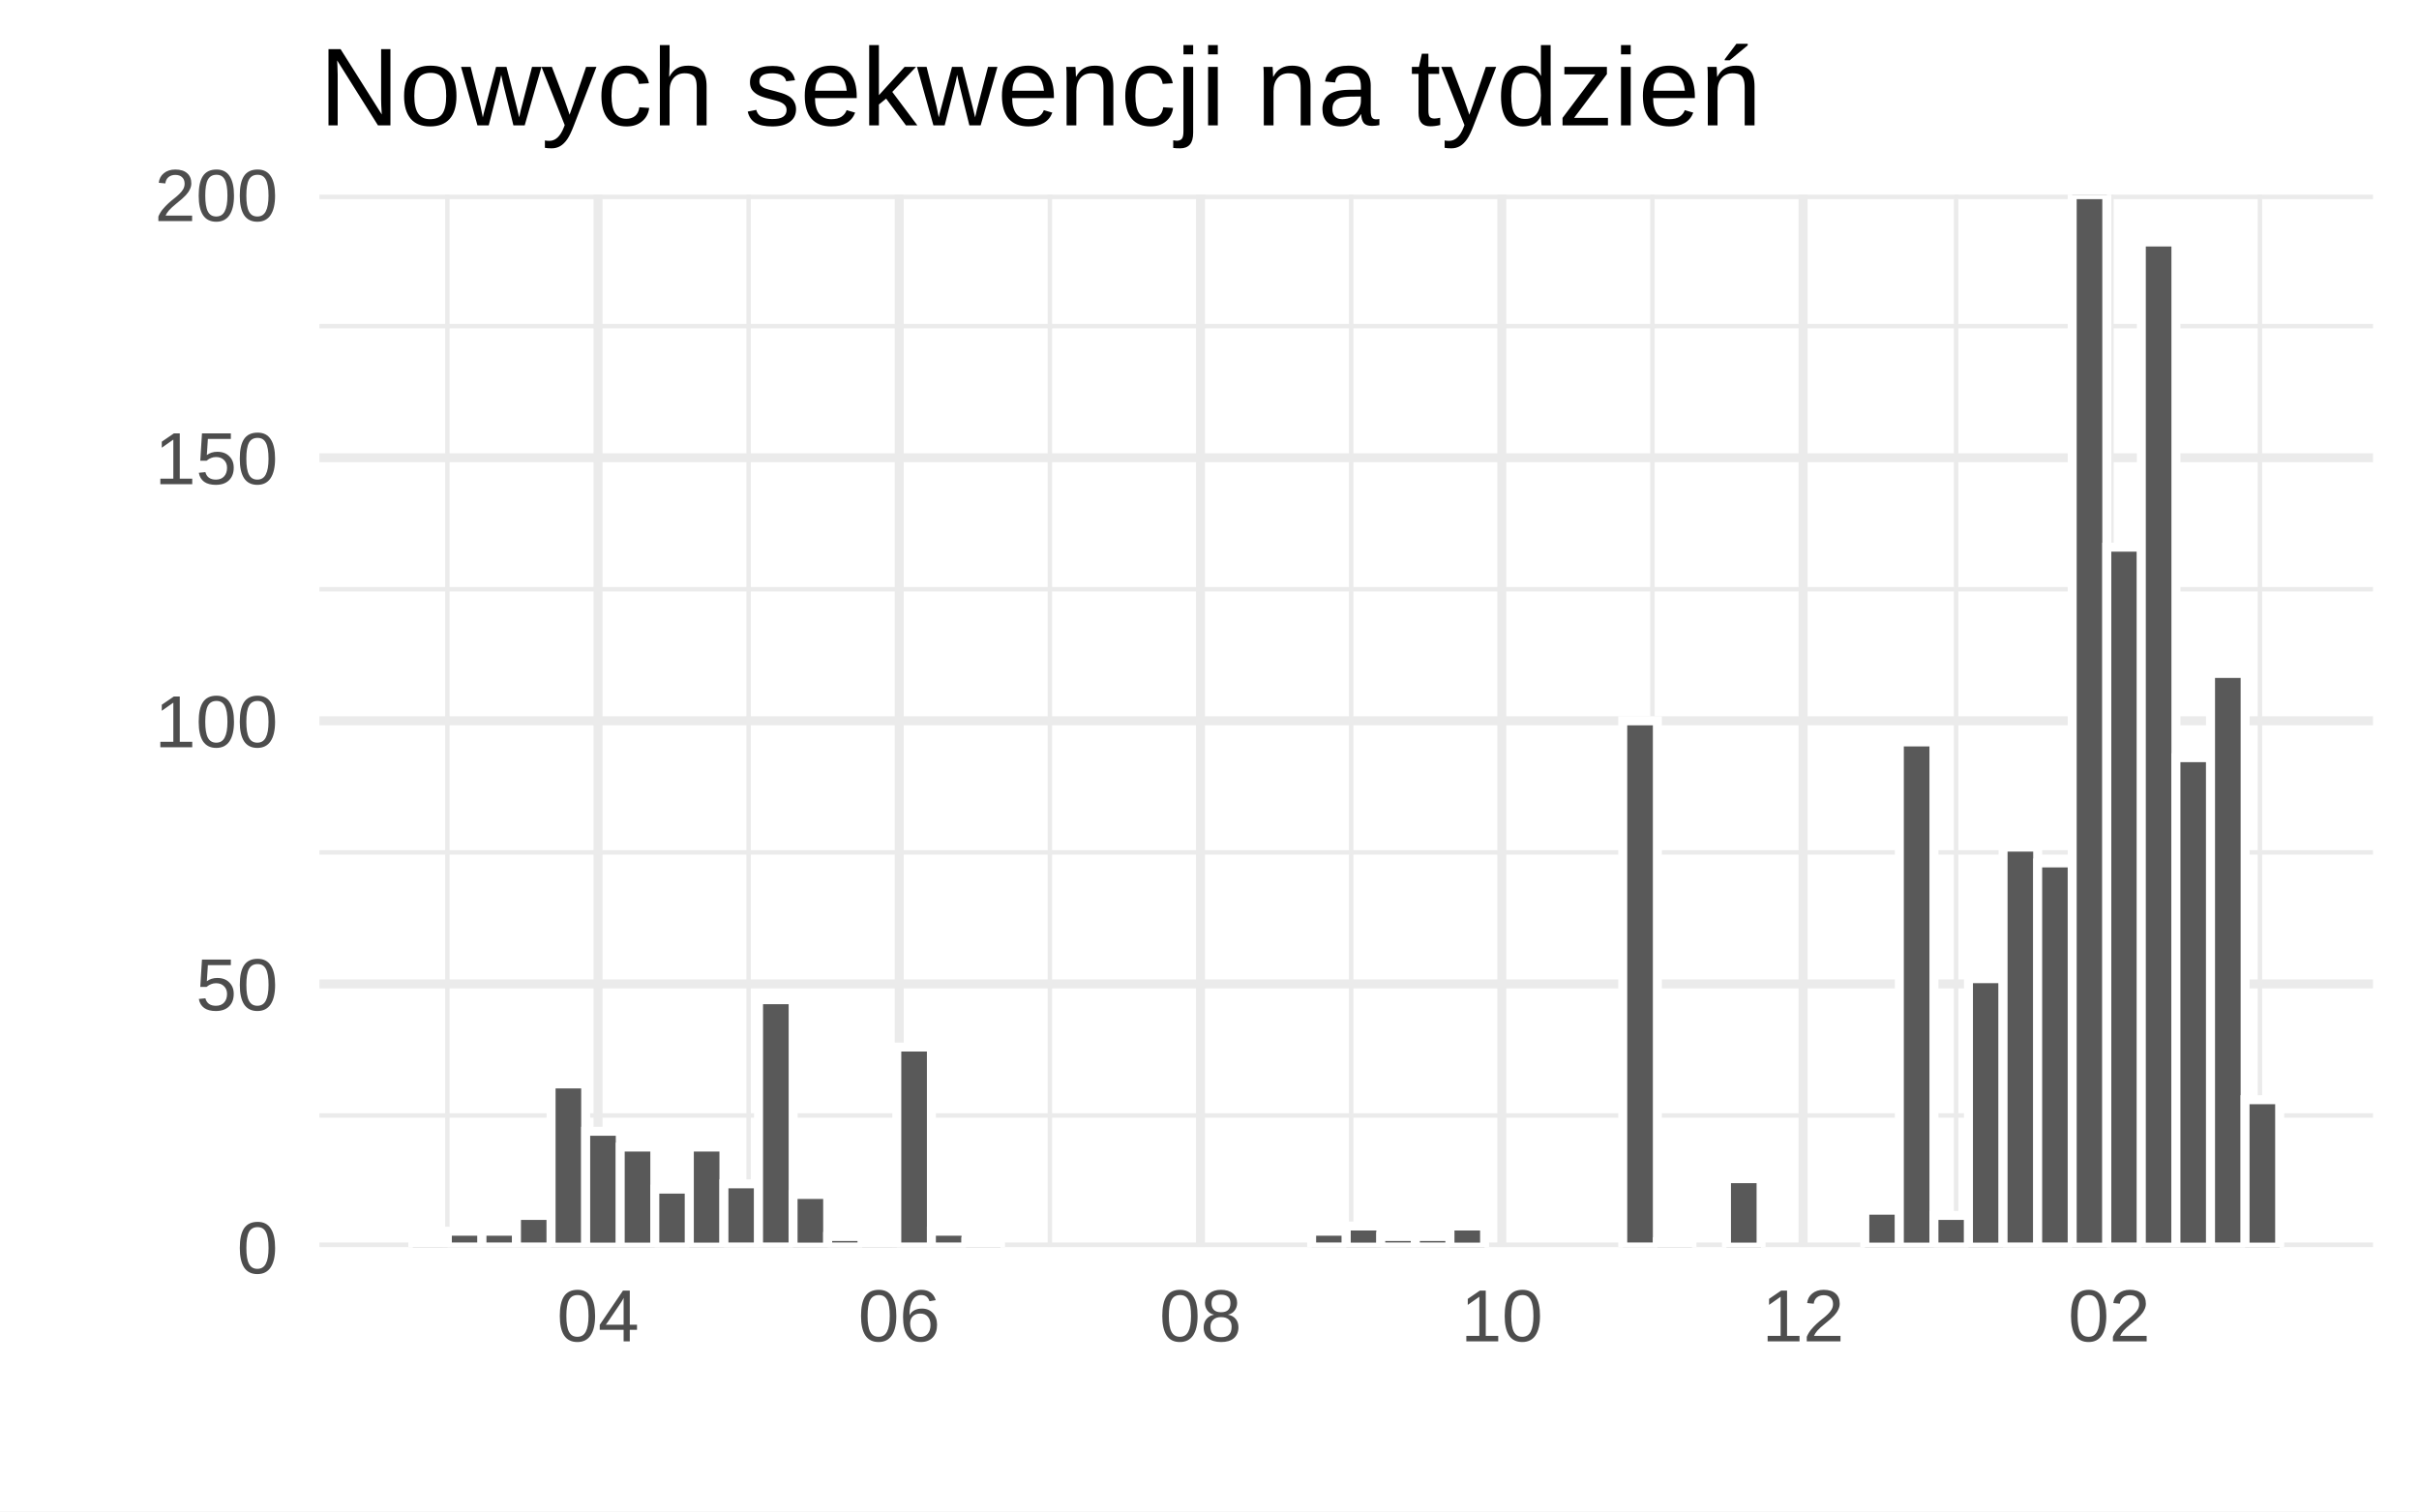
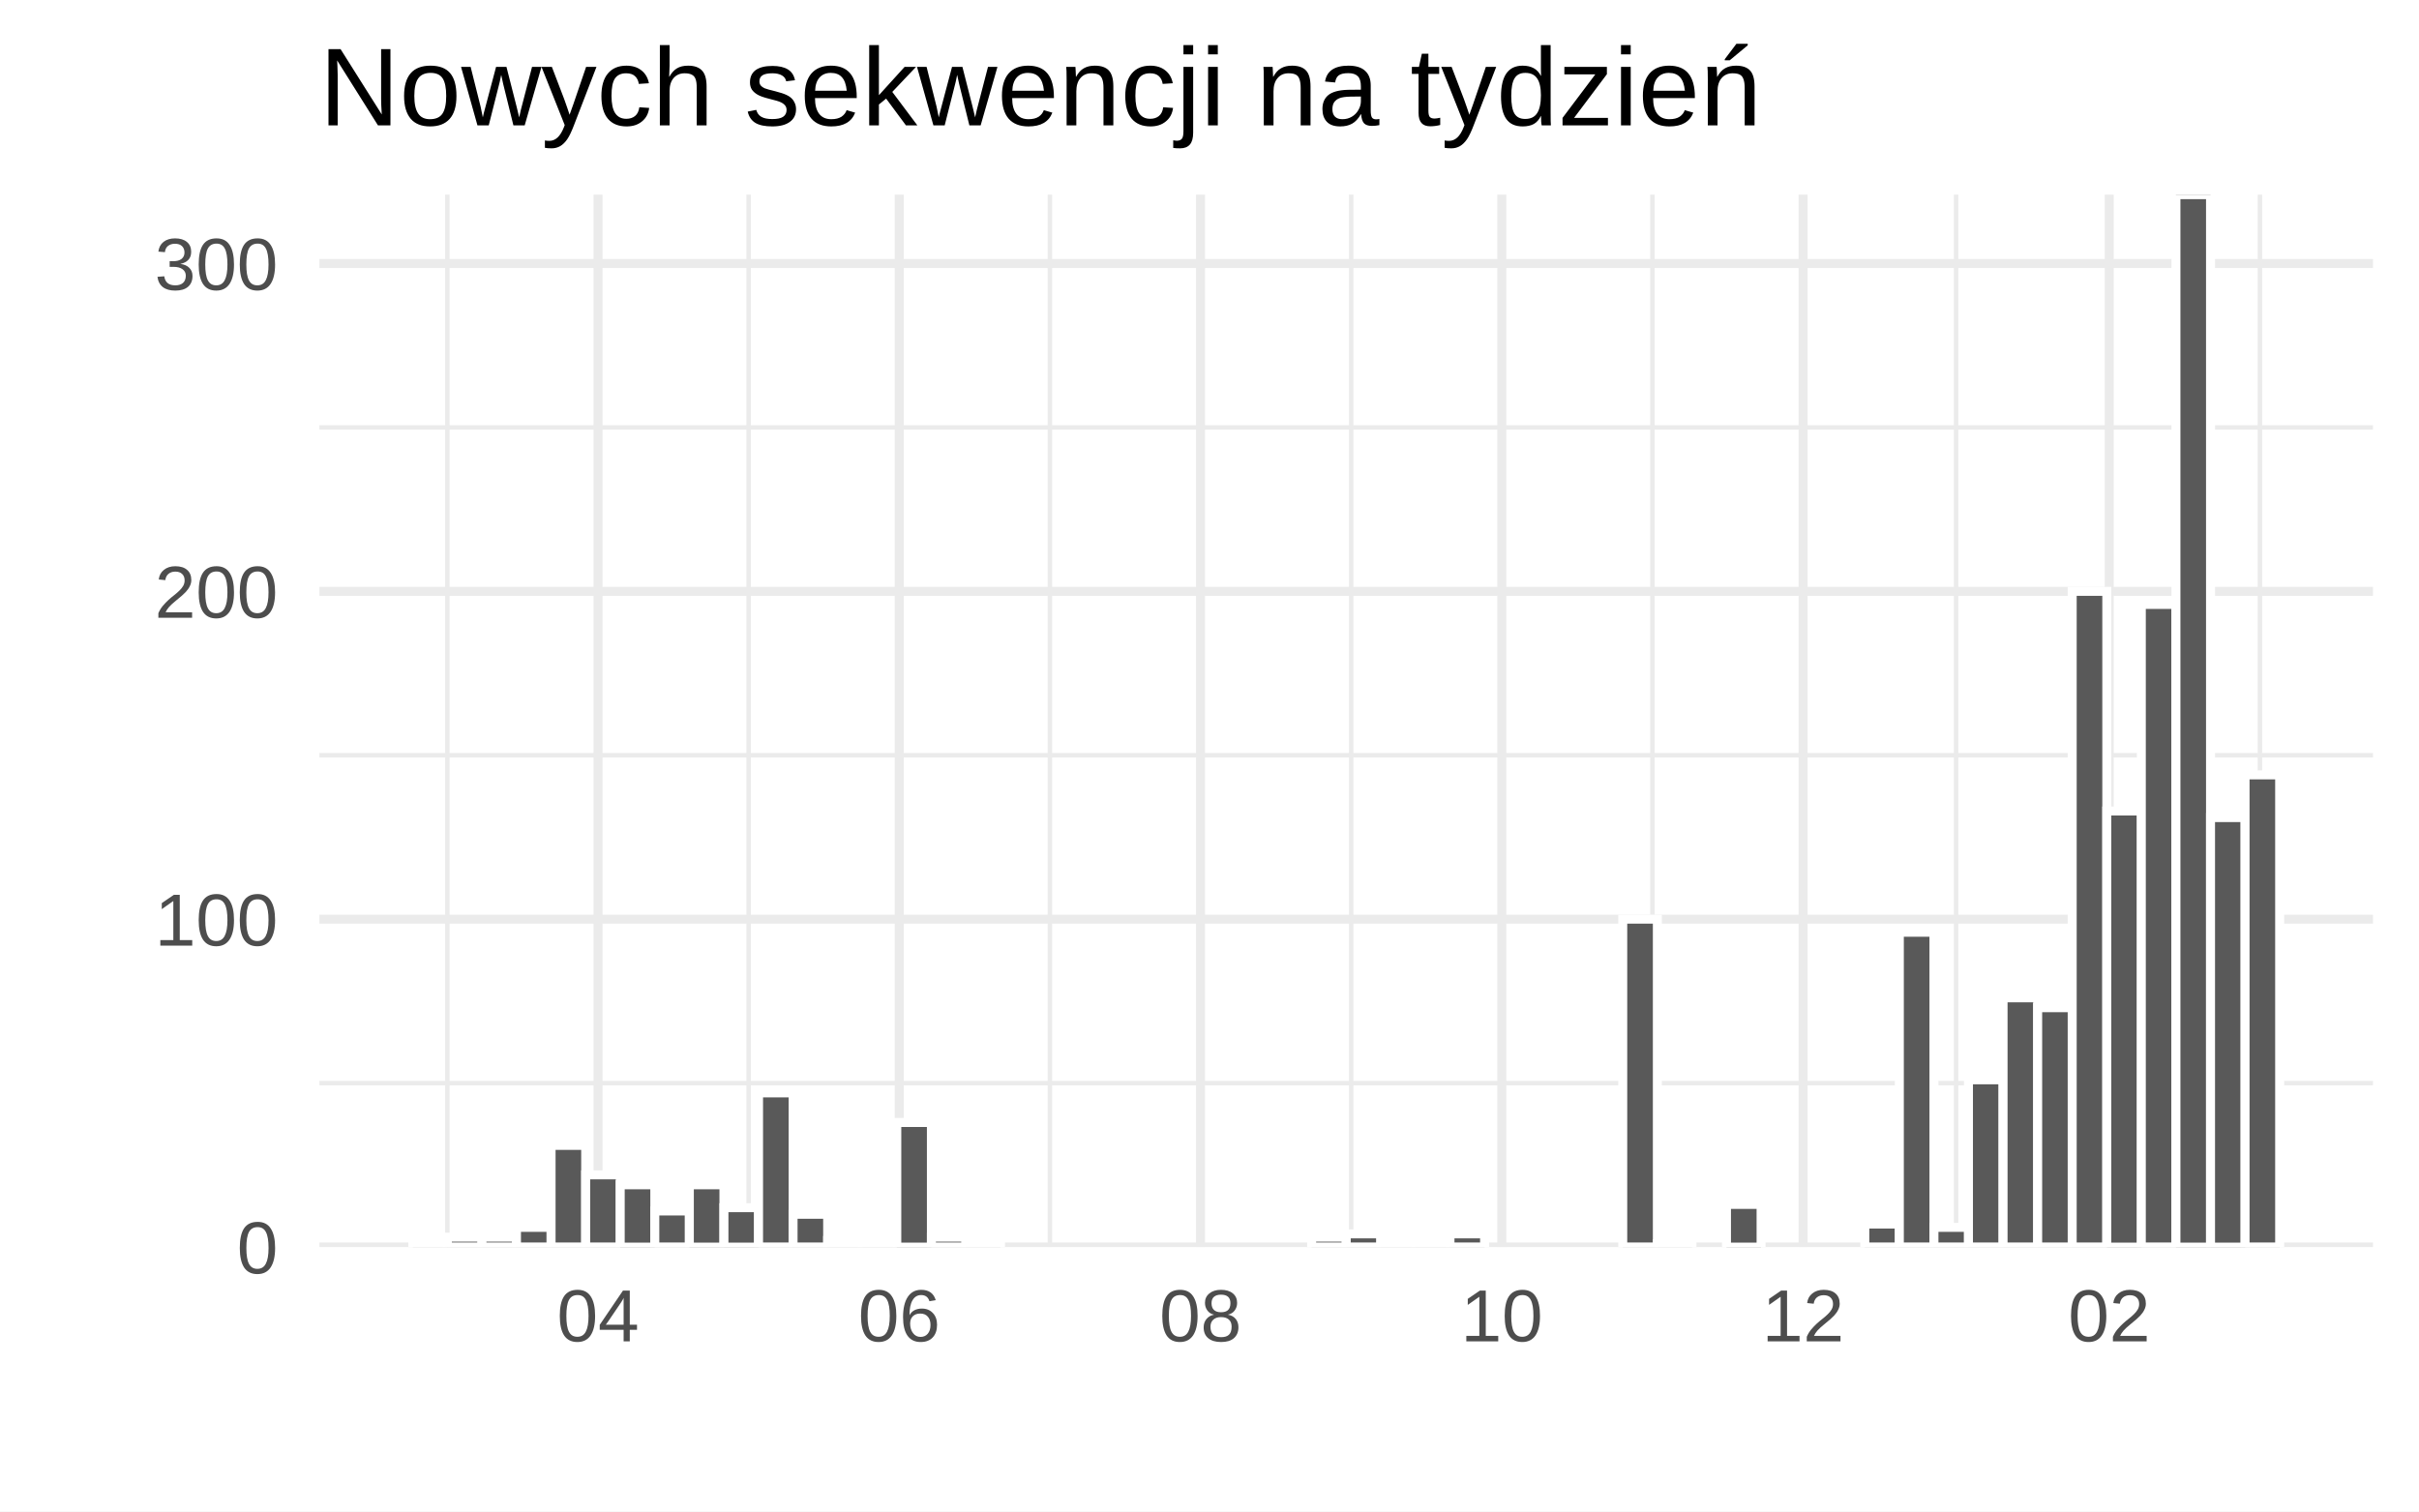
<svg xmlns="http://www.w3.org/2000/svg" class="svglite" width="288.00pt" height="180.00pt" viewBox="0 0 288.00 180.00">
  <defs>
    <style type="text/css">
    .svglite line, .svglite polyline, .svglite polygon, .svglite path, .svglite rect, .svglite circle {
      fill: none;
      stroke: #000000;
      stroke-linecap: round;
      stroke-linejoin: round;
      stroke-miterlimit: 10.00;
    }
  </style>
  </defs>
  <rect width="100%" height="100%" style="stroke: none; fill: #FFFFFF;" />
  <defs>
    <clipPath id="cpMC4wMHwyODguMDB8MC4wMHwxODAuMDA=">
      <rect x="0.00" y="0.00" width="288.00" height="180.00" />
    </clipPath>
  </defs>
  <g clip-path="url(#cpMC4wMHwyODguMDB8MC4wMHwxODAuMDA=)">
</g>
  <defs>
    <clipPath id="cpMzguMDN8MjgyLjUyfDIzLjE4fDE0OC41MA==">
      <rect x="38.03" y="23.18" width="244.49" height="125.33" />
    </clipPath>
  </defs>
  <g clip-path="url(#cpMzguMDN8MjgyLjUyfDIzLjE4fDE0OC41MA==)">
-     <polyline points="38.03,132.84 282.52,132.84 " style="stroke-width: 0.53; stroke: #EBEBEB; stroke-linecap: butt;" />
-     <polyline points="38.03,101.51 282.52,101.51 " style="stroke-width: 0.53; stroke: #EBEBEB; stroke-linecap: butt;" />
-     <polyline points="38.03,70.17 282.52,70.17 " style="stroke-width: 0.53; stroke: #EBEBEB; stroke-linecap: butt;" />
-     <polyline points="38.03,38.84 282.52,38.84 " style="stroke-width: 0.53; stroke: #EBEBEB; stroke-linecap: butt;" />
+     <polyline points="38.03,128.98 282.52,128.98 " style="stroke-width: 0.53; stroke: #EBEBEB; stroke-linecap: butt;" />
+     <polyline points="38.03,89.94 282.52,89.94 " style="stroke-width: 0.53; stroke: #EBEBEB; stroke-linecap: butt;" />
+     <polyline points="38.03,50.90 282.52,50.90 " style="stroke-width: 0.53; stroke: #EBEBEB; stroke-linecap: butt;" />
    <polyline points="53.26,148.50 53.26,23.18 " style="stroke-width: 0.53; stroke: #EBEBEB; stroke-linecap: butt;" />
    <polyline points="89.13,148.50 89.13,23.18 " style="stroke-width: 0.53; stroke: #EBEBEB; stroke-linecap: butt;" />
    <polyline points="125.00,148.50 125.00,23.18 " style="stroke-width: 0.53; stroke: #EBEBEB; stroke-linecap: butt;" />
    <polyline points="160.87,148.50 160.87,23.18 " style="stroke-width: 0.53; stroke: #EBEBEB; stroke-linecap: butt;" />
    <polyline points="196.73,148.50 196.73,23.18 " style="stroke-width: 0.53; stroke: #EBEBEB; stroke-linecap: butt;" />
    <polyline points="232.89,148.50 232.89,23.18 " style="stroke-width: 0.53; stroke: #EBEBEB; stroke-linecap: butt;" />
    <polyline points="269.06,148.50 269.06,23.18 " style="stroke-width: 0.53; stroke: #EBEBEB; stroke-linecap: butt;" />
    <polyline points="38.03,148.50 282.52,148.50 " style="stroke-width: 1.07; stroke: #EBEBEB; stroke-linecap: butt;" />
-     <polyline points="38.03,117.17 282.52,117.17 " style="stroke-width: 1.07; stroke: #EBEBEB; stroke-linecap: butt;" />
-     <polyline points="38.03,85.84 282.52,85.84 " style="stroke-width: 1.07; stroke: #EBEBEB; stroke-linecap: butt;" />
-     <polyline points="38.03,54.51 282.52,54.51 " style="stroke-width: 1.07; stroke: #EBEBEB; stroke-linecap: butt;" />
-     <polyline points="38.03,23.18 282.52,23.18 " style="stroke-width: 1.07; stroke: #EBEBEB; stroke-linecap: butt;" />
+     <polyline points="38.03,109.46 282.52,109.46 " style="stroke-width: 1.07; stroke: #EBEBEB; stroke-linecap: butt;" />
+     <polyline points="38.03,70.42 282.52,70.42 " style="stroke-width: 1.07; stroke: #EBEBEB; stroke-linecap: butt;" />
+     <polyline points="38.03,31.38 282.52,31.38 " style="stroke-width: 1.07; stroke: #EBEBEB; stroke-linecap: butt;" />
    <polyline points="71.20,148.50 71.20,23.18 " style="stroke-width: 1.07; stroke: #EBEBEB; stroke-linecap: butt;" />
    <polyline points="107.06,148.50 107.06,23.18 " style="stroke-width: 1.07; stroke: #EBEBEB; stroke-linecap: butt;" />
    <polyline points="142.93,148.50 142.93,23.18 " style="stroke-width: 1.07; stroke: #EBEBEB; stroke-linecap: butt;" />
    <polyline points="178.80,148.50 178.80,23.18 " style="stroke-width: 1.07; stroke: #EBEBEB; stroke-linecap: butt;" />
    <polyline points="214.67,148.50 214.67,23.18 " style="stroke-width: 1.07; stroke: #EBEBEB; stroke-linecap: butt;" />
    <polyline points="251.12,148.50 251.12,23.18 " style="stroke-width: 1.07; stroke: #EBEBEB; stroke-linecap: butt;" />
-     <rect x="49.15" y="147.88" width="4.12" height="0.63" style="stroke-width: 1.07; stroke: #FFFFFF; stroke-linecap: square; stroke-linejoin: miter; fill: #595959;" />
-     <rect x="53.26" y="146.62" width="4.12" height="1.88" style="stroke-width: 1.07; stroke: #FFFFFF; stroke-linecap: square; stroke-linejoin: miter; fill: #595959;" />
-     <rect x="57.38" y="146.62" width="4.12" height="1.88" style="stroke-width: 1.07; stroke: #FFFFFF; stroke-linecap: square; stroke-linejoin: miter; fill: #595959;" />
-     <rect x="61.49" y="144.74" width="4.12" height="3.76" style="stroke-width: 1.07; stroke: #FFFFFF; stroke-linecap: square; stroke-linejoin: miter; fill: #595959;" />
-     <rect x="65.61" y="129.08" width="4.12" height="19.43" style="stroke-width: 1.07; stroke: #FFFFFF; stroke-linecap: square; stroke-linejoin: miter; fill: #595959;" />
-     <rect x="69.73" y="134.72" width="4.12" height="13.79" style="stroke-width: 1.07; stroke: #FFFFFF; stroke-linecap: square; stroke-linejoin: miter; fill: #595959;" />
-     <rect x="73.84" y="136.60" width="4.12" height="11.91" style="stroke-width: 1.07; stroke: #FFFFFF; stroke-linecap: square; stroke-linejoin: miter; fill: #595959;" />
-     <rect x="77.96" y="141.61" width="4.12" height="6.89" style="stroke-width: 1.07; stroke: #FFFFFF; stroke-linecap: square; stroke-linejoin: miter; fill: #595959;" />
-     <rect x="82.07" y="136.60" width="4.12" height="11.91" style="stroke-width: 1.07; stroke: #FFFFFF; stroke-linecap: square; stroke-linejoin: miter; fill: #595959;" />
-     <rect x="86.19" y="140.98" width="4.12" height="7.52" style="stroke-width: 1.07; stroke: #FFFFFF; stroke-linecap: square; stroke-linejoin: miter; fill: #595959;" />
-     <rect x="90.31" y="119.05" width="4.12" height="29.45" style="stroke-width: 1.07; stroke: #FFFFFF; stroke-linecap: square; stroke-linejoin: miter; fill: #595959;" />
-     <rect x="94.42" y="142.24" width="4.12" height="6.27" style="stroke-width: 1.07; stroke: #FFFFFF; stroke-linecap: square; stroke-linejoin: miter; fill: #595959;" />
-     <rect x="98.54" y="147.25" width="4.12" height="1.25" style="stroke-width: 1.07; stroke: #FFFFFF; stroke-linecap: square; stroke-linejoin: miter; fill: #595959;" />
-     <rect x="102.65" y="147.88" width="4.12" height="0.63" style="stroke-width: 1.07; stroke: #FFFFFF; stroke-linecap: square; stroke-linejoin: miter; fill: #595959;" />
-     <rect x="106.77" y="124.69" width="4.12" height="23.81" style="stroke-width: 1.07; stroke: #FFFFFF; stroke-linecap: square; stroke-linejoin: miter; fill: #595959;" />
-     <rect x="110.89" y="146.62" width="4.12" height="1.88" style="stroke-width: 1.07; stroke: #FFFFFF; stroke-linecap: square; stroke-linejoin: miter; fill: #595959;" />
-     <rect x="115.00" y="147.88" width="4.12" height="0.63" style="stroke-width: 1.07; stroke: #FFFFFF; stroke-linecap: square; stroke-linejoin: miter; fill: #595959;" />
+     <rect x="49.15" y="148.11" width="4.12" height="0.39" style="stroke-width: 1.07; stroke: #FFFFFF; stroke-linecap: square; stroke-linejoin: miter; fill: #595959;" />
+     <rect x="53.26" y="147.33" width="4.12" height="1.17" style="stroke-width: 1.07; stroke: #FFFFFF; stroke-linecap: square; stroke-linejoin: miter; fill: #595959;" />
+     <rect x="57.38" y="147.33" width="4.12" height="1.17" style="stroke-width: 1.07; stroke: #FFFFFF; stroke-linecap: square; stroke-linejoin: miter; fill: #595959;" />
+     <rect x="61.49" y="146.16" width="4.12" height="2.34" style="stroke-width: 1.07; stroke: #FFFFFF; stroke-linecap: square; stroke-linejoin: miter; fill: #595959;" />
+     <rect x="65.61" y="136.40" width="4.12" height="12.10" style="stroke-width: 1.07; stroke: #FFFFFF; stroke-linecap: square; stroke-linejoin: miter; fill: #595959;" />
+     <rect x="69.73" y="139.91" width="4.12" height="8.59" style="stroke-width: 1.07; stroke: #FFFFFF; stroke-linecap: square; stroke-linejoin: miter; fill: #595959;" />
+     <rect x="73.84" y="141.09" width="4.12" height="7.42" style="stroke-width: 1.07; stroke: #FFFFFF; stroke-linecap: square; stroke-linejoin: miter; fill: #595959;" />
+     <rect x="77.96" y="144.21" width="4.12" height="4.29" style="stroke-width: 1.07; stroke: #FFFFFF; stroke-linecap: square; stroke-linejoin: miter; fill: #595959;" />
+     <rect x="82.07" y="141.09" width="4.12" height="7.42" style="stroke-width: 1.07; stroke: #FFFFFF; stroke-linecap: square; stroke-linejoin: miter; fill: #595959;" />
+     <rect x="86.19" y="143.82" width="4.12" height="4.69" style="stroke-width: 1.07; stroke: #FFFFFF; stroke-linecap: square; stroke-linejoin: miter; fill: #595959;" />
+     <rect x="90.31" y="130.15" width="4.12" height="18.35" style="stroke-width: 1.07; stroke: #FFFFFF; stroke-linecap: square; stroke-linejoin: miter; fill: #595959;" />
+     <rect x="94.42" y="144.60" width="4.12" height="3.90" style="stroke-width: 1.07; stroke: #FFFFFF; stroke-linecap: square; stroke-linejoin: miter; fill: #595959;" />
+     <rect x="98.54" y="147.72" width="4.12" height="0.78" style="stroke-width: 1.07; stroke: #FFFFFF; stroke-linecap: square; stroke-linejoin: miter; fill: #595959;" />
+     <rect x="102.65" y="148.11" width="4.12" height="0.39" style="stroke-width: 1.07; stroke: #FFFFFF; stroke-linecap: square; stroke-linejoin: miter; fill: #595959;" />
+     <rect x="106.77" y="133.67" width="4.12" height="14.84" style="stroke-width: 1.07; stroke: #FFFFFF; stroke-linecap: square; stroke-linejoin: miter; fill: #595959;" />
+     <rect x="110.89" y="147.33" width="4.12" height="1.17" style="stroke-width: 1.07; stroke: #FFFFFF; stroke-linecap: square; stroke-linejoin: miter; fill: #595959;" />
+     <rect x="115.00" y="148.11" width="4.12" height="0.39" style="stroke-width: 1.07; stroke: #FFFFFF; stroke-linecap: square; stroke-linejoin: miter; fill: #595959;" />
    <rect x="119.12" y="148.50" width="4.12" height="0.00" style="stroke-width: 1.07; stroke: #FFFFFF; stroke-linecap: square; stroke-linejoin: miter; fill: #595959;" />
    <rect x="123.23" y="148.50" width="4.12" height="0.00" style="stroke-width: 1.07; stroke: #FFFFFF; stroke-linecap: square; stroke-linejoin: miter; fill: #595959;" />
    <rect x="127.35" y="148.50" width="4.12" height="0.00" style="stroke-width: 1.07; stroke: #FFFFFF; stroke-linecap: square; stroke-linejoin: miter; fill: #595959;" />
    <rect x="131.47" y="148.50" width="4.12" height="0.00" style="stroke-width: 1.07; stroke: #FFFFFF; stroke-linecap: square; stroke-linejoin: miter; fill: #595959;" />
    <rect x="135.58" y="148.50" width="4.12" height="0.00" style="stroke-width: 1.07; stroke: #FFFFFF; stroke-linecap: square; stroke-linejoin: miter; fill: #595959;" />
    <rect x="139.70" y="148.50" width="4.12" height="0.00" style="stroke-width: 1.07; stroke: #FFFFFF; stroke-linecap: square; stroke-linejoin: miter; fill: #595959;" />
    <rect x="143.81" y="148.50" width="4.12" height="0.00" style="stroke-width: 1.07; stroke: #FFFFFF; stroke-linecap: square; stroke-linejoin: miter; fill: #595959;" />
    <rect x="147.93" y="148.50" width="4.12" height="0.00" style="stroke-width: 1.07; stroke: #FFFFFF; stroke-linecap: square; stroke-linejoin: miter; fill: #595959;" />
    <rect x="152.05" y="148.50" width="4.12" height="0.00" style="stroke-width: 1.07; stroke: #FFFFFF; stroke-linecap: square; stroke-linejoin: miter; fill: #595959;" />
-     <rect x="156.16" y="146.62" width="4.12" height="1.88" style="stroke-width: 1.07; stroke: #FFFFFF; stroke-linecap: square; stroke-linejoin: miter; fill: #595959;" />
-     <rect x="160.28" y="146.00" width="4.12" height="2.51" style="stroke-width: 1.07; stroke: #FFFFFF; stroke-linecap: square; stroke-linejoin: miter; fill: #595959;" />
-     <rect x="164.39" y="147.25" width="4.12" height="1.25" style="stroke-width: 1.07; stroke: #FFFFFF; stroke-linecap: square; stroke-linejoin: miter; fill: #595959;" />
-     <rect x="168.51" y="147.25" width="4.12" height="1.25" style="stroke-width: 1.07; stroke: #FFFFFF; stroke-linecap: square; stroke-linejoin: miter; fill: #595959;" />
-     <rect x="172.63" y="146.00" width="4.12" height="2.51" style="stroke-width: 1.07; stroke: #FFFFFF; stroke-linecap: square; stroke-linejoin: miter; fill: #595959;" />
+     <rect x="156.16" y="147.33" width="4.12" height="1.17" style="stroke-width: 1.07; stroke: #FFFFFF; stroke-linecap: square; stroke-linejoin: miter; fill: #595959;" />
+     <rect x="160.28" y="146.94" width="4.12" height="1.56" style="stroke-width: 1.07; stroke: #FFFFFF; stroke-linecap: square; stroke-linejoin: miter; fill: #595959;" />
+     <rect x="164.39" y="147.72" width="4.12" height="0.78" style="stroke-width: 1.07; stroke: #FFFFFF; stroke-linecap: square; stroke-linejoin: miter; fill: #595959;" />
+     <rect x="168.51" y="147.72" width="4.12" height="0.78" style="stroke-width: 1.07; stroke: #FFFFFF; stroke-linecap: square; stroke-linejoin: miter; fill: #595959;" />
+     <rect x="172.63" y="146.94" width="4.12" height="1.56" style="stroke-width: 1.07; stroke: #FFFFFF; stroke-linecap: square; stroke-linejoin: miter; fill: #595959;" />
    <rect x="176.74" y="148.50" width="4.12" height="0.00" style="stroke-width: 1.07; stroke: #FFFFFF; stroke-linecap: square; stroke-linejoin: miter; fill: #595959;" />
    <rect x="180.86" y="148.50" width="4.12" height="0.00" style="stroke-width: 1.07; stroke: #FFFFFF; stroke-linecap: square; stroke-linejoin: miter; fill: #595959;" />
    <rect x="184.97" y="148.50" width="4.12" height="0.00" style="stroke-width: 1.07; stroke: #FFFFFF; stroke-linecap: square; stroke-linejoin: miter; fill: #595959;" />
    <rect x="189.09" y="148.50" width="4.12" height="0.00" style="stroke-width: 1.07; stroke: #FFFFFF; stroke-linecap: square; stroke-linejoin: miter; fill: #595959;" />
-     <rect x="193.20" y="85.84" width="4.12" height="62.66" style="stroke-width: 1.07; stroke: #FFFFFF; stroke-linecap: square; stroke-linejoin: miter; fill: #595959;" />
-     <rect x="197.32" y="147.88" width="4.12" height="0.63" style="stroke-width: 1.07; stroke: #FFFFFF; stroke-linecap: square; stroke-linejoin: miter; fill: #595959;" />
+     <rect x="193.20" y="109.46" width="4.12" height="39.04" style="stroke-width: 1.07; stroke: #FFFFFF; stroke-linecap: square; stroke-linejoin: miter; fill: #595959;" />
+     <rect x="197.32" y="148.11" width="4.12" height="0.39" style="stroke-width: 1.07; stroke: #FFFFFF; stroke-linecap: square; stroke-linejoin: miter; fill: #595959;" />
    <rect x="201.44" y="148.50" width="4.12" height="0.00" style="stroke-width: 1.07; stroke: #FFFFFF; stroke-linecap: square; stroke-linejoin: miter; fill: #595959;" />
-     <rect x="205.55" y="140.36" width="4.12" height="8.15" style="stroke-width: 1.07; stroke: #FFFFFF; stroke-linecap: square; stroke-linejoin: miter; fill: #595959;" />
+     <rect x="205.55" y="143.43" width="4.12" height="5.08" style="stroke-width: 1.07; stroke: #FFFFFF; stroke-linecap: square; stroke-linejoin: miter; fill: #595959;" />
    <rect x="209.67" y="148.50" width="4.12" height="0.00" style="stroke-width: 1.07; stroke: #FFFFFF; stroke-linecap: square; stroke-linejoin: miter; fill: #595959;" />
    <rect x="213.78" y="148.50" width="4.12" height="0.00" style="stroke-width: 1.07; stroke: #FFFFFF; stroke-linecap: square; stroke-linejoin: miter; fill: #595959;" />
    <rect x="217.90" y="148.50" width="4.12" height="0.00" style="stroke-width: 1.07; stroke: #FFFFFF; stroke-linecap: square; stroke-linejoin: miter; fill: #595959;" />
-     <rect x="222.02" y="144.12" width="4.12" height="4.39" style="stroke-width: 1.07; stroke: #FFFFFF; stroke-linecap: square; stroke-linejoin: miter; fill: #595959;" />
-     <rect x="226.13" y="88.35" width="4.12" height="60.16" style="stroke-width: 1.07; stroke: #FFFFFF; stroke-linecap: square; stroke-linejoin: miter; fill: #595959;" />
-     <rect x="230.25" y="144.74" width="4.12" height="3.76" style="stroke-width: 1.07; stroke: #FFFFFF; stroke-linecap: square; stroke-linejoin: miter; fill: #595959;" />
-     <rect x="234.36" y="116.55" width="4.12" height="31.96" style="stroke-width: 1.07; stroke: #FFFFFF; stroke-linecap: square; stroke-linejoin: miter; fill: #595959;" />
-     <rect x="238.48" y="100.88" width="4.12" height="47.62" style="stroke-width: 1.07; stroke: #FFFFFF; stroke-linecap: square; stroke-linejoin: miter; fill: #595959;" />
-     <rect x="242.60" y="102.76" width="4.12" height="45.74" style="stroke-width: 1.07; stroke: #FFFFFF; stroke-linecap: square; stroke-linejoin: miter; fill: #595959;" />
-     <rect x="246.71" y="23.18" width="4.12" height="125.33" style="stroke-width: 1.07; stroke: #FFFFFF; stroke-linecap: square; stroke-linejoin: miter; fill: #595959;" />
-     <rect x="250.83" y="65.16" width="4.12" height="83.34" style="stroke-width: 1.07; stroke: #FFFFFF; stroke-linecap: square; stroke-linejoin: miter; fill: #595959;" />
-     <rect x="254.94" y="28.82" width="4.12" height="119.69" style="stroke-width: 1.07; stroke: #FFFFFF; stroke-linecap: square; stroke-linejoin: miter; fill: #595959;" />
-     <rect x="259.06" y="90.23" width="4.12" height="58.28" style="stroke-width: 1.07; stroke: #FFFFFF; stroke-linecap: square; stroke-linejoin: miter; fill: #595959;" />
-     <rect x="263.18" y="80.20" width="4.12" height="68.30" style="stroke-width: 1.07; stroke: #FFFFFF; stroke-linecap: square; stroke-linejoin: miter; fill: #595959;" />
-     <rect x="267.29" y="130.96" width="4.12" height="17.55" style="stroke-width: 1.07; stroke: #FFFFFF; stroke-linecap: square; stroke-linejoin: miter; fill: #595959;" />
+     <rect x="222.02" y="145.77" width="4.12" height="2.73" style="stroke-width: 1.07; stroke: #FFFFFF; stroke-linecap: square; stroke-linejoin: miter; fill: #595959;" />
+     <rect x="226.13" y="111.02" width="4.12" height="37.48" style="stroke-width: 1.07; stroke: #FFFFFF; stroke-linecap: square; stroke-linejoin: miter; fill: #595959;" />
+     <rect x="230.25" y="146.16" width="4.12" height="2.34" style="stroke-width: 1.07; stroke: #FFFFFF; stroke-linecap: square; stroke-linejoin: miter; fill: #595959;" />
+     <rect x="234.36" y="128.59" width="4.12" height="19.91" style="stroke-width: 1.07; stroke: #FFFFFF; stroke-linecap: square; stroke-linejoin: miter; fill: #595959;" />
+     <rect x="238.48" y="118.83" width="4.12" height="29.67" style="stroke-width: 1.07; stroke: #FFFFFF; stroke-linecap: square; stroke-linejoin: miter; fill: #595959;" />
+     <rect x="242.60" y="120.00" width="4.12" height="28.50" style="stroke-width: 1.07; stroke: #FFFFFF; stroke-linecap: square; stroke-linejoin: miter; fill: #595959;" />
+     <rect x="246.71" y="70.42" width="4.12" height="78.08" style="stroke-width: 1.07; stroke: #FFFFFF; stroke-linecap: square; stroke-linejoin: miter; fill: #595959;" />
+     <rect x="250.83" y="96.58" width="4.12" height="51.93" style="stroke-width: 1.07; stroke: #FFFFFF; stroke-linecap: square; stroke-linejoin: miter; fill: #595959;" />
+     <rect x="254.94" y="71.98" width="4.12" height="76.52" style="stroke-width: 1.07; stroke: #FFFFFF; stroke-linecap: square; stroke-linejoin: miter; fill: #595959;" />
+     <rect x="259.06" y="23.18" width="4.12" height="125.33" style="stroke-width: 1.07; stroke: #FFFFFF; stroke-linecap: square; stroke-linejoin: miter; fill: #595959;" />
+     <rect x="263.18" y="97.36" width="4.12" height="51.15" style="stroke-width: 1.07; stroke: #FFFFFF; stroke-linecap: square; stroke-linejoin: miter; fill: #595959;" />
+     <rect x="267.29" y="92.28" width="4.12" height="56.22" style="stroke-width: 1.07; stroke: #FFFFFF; stroke-linecap: square; stroke-linejoin: miter; fill: #595959;" />
  </g>
  <g clip-path="url(#cpMC4wMHwyODguMDB8MC4wMHwxODAuMDA=)">
    <text x="33.10" y="151.65" text-anchor="end" style="font-size: 8.80px; fill: #4D4D4D; font-family: Arial;" textLength="4.90px" lengthAdjust="spacingAndGlyphs">0</text>
-     <text x="33.10" y="120.32" text-anchor="end" style="font-size: 8.80px; fill: #4D4D4D; font-family: Arial;" textLength="9.79px" lengthAdjust="spacingAndGlyphs">50</text>
-     <text x="33.10" y="88.99" text-anchor="end" style="font-size: 8.80px; fill: #4D4D4D; font-family: Arial;" textLength="14.69px" lengthAdjust="spacingAndGlyphs">100</text>
-     <text x="33.10" y="57.66" text-anchor="end" style="font-size: 8.80px; fill: #4D4D4D; font-family: Arial;" textLength="14.69px" lengthAdjust="spacingAndGlyphs">150</text>
-     <text x="33.10" y="26.33" text-anchor="end" style="font-size: 8.80px; fill: #4D4D4D; font-family: Arial;" textLength="14.69px" lengthAdjust="spacingAndGlyphs">200</text>
+     <text x="33.10" y="112.61" text-anchor="end" style="font-size: 8.80px; fill: #4D4D4D; font-family: Arial;" textLength="14.69px" lengthAdjust="spacingAndGlyphs">100</text>
+     <text x="33.10" y="73.57" text-anchor="end" style="font-size: 8.80px; fill: #4D4D4D; font-family: Arial;" textLength="14.69px" lengthAdjust="spacingAndGlyphs">200</text>
+     <text x="33.10" y="34.53" text-anchor="end" style="font-size: 8.80px; fill: #4D4D4D; font-family: Arial;" textLength="14.69px" lengthAdjust="spacingAndGlyphs">300</text>
    <text x="71.20" y="159.74" text-anchor="middle" style="font-size: 8.80px; fill: #4D4D4D; font-family: Arial;" textLength="9.79px" lengthAdjust="spacingAndGlyphs">04</text>
    <text x="107.06" y="159.74" text-anchor="middle" style="font-size: 8.80px; fill: #4D4D4D; font-family: Arial;" textLength="9.79px" lengthAdjust="spacingAndGlyphs">06</text>
    <text x="142.93" y="159.74" text-anchor="middle" style="font-size: 8.80px; fill: #4D4D4D; font-family: Arial;" textLength="9.79px" lengthAdjust="spacingAndGlyphs">08</text>
    <text x="178.80" y="159.74" text-anchor="middle" style="font-size: 8.80px; fill: #4D4D4D; font-family: Arial;" textLength="9.79px" lengthAdjust="spacingAndGlyphs">10</text>
    <text x="214.67" y="159.74" text-anchor="middle" style="font-size: 8.80px; fill: #4D4D4D; font-family: Arial;" textLength="9.79px" lengthAdjust="spacingAndGlyphs">12</text>
    <text x="251.12" y="159.74" text-anchor="middle" style="font-size: 8.80px; fill: #4D4D4D; font-family: Arial;" textLength="9.79px" lengthAdjust="spacingAndGlyphs">02</text>
    <text x="38.03" y="14.93" style="font-size: 13.20px; font-family: Arial;" textLength="171.56px" lengthAdjust="spacingAndGlyphs">Nowych sekwencji na tydzień</text>
  </g>
</svg>
